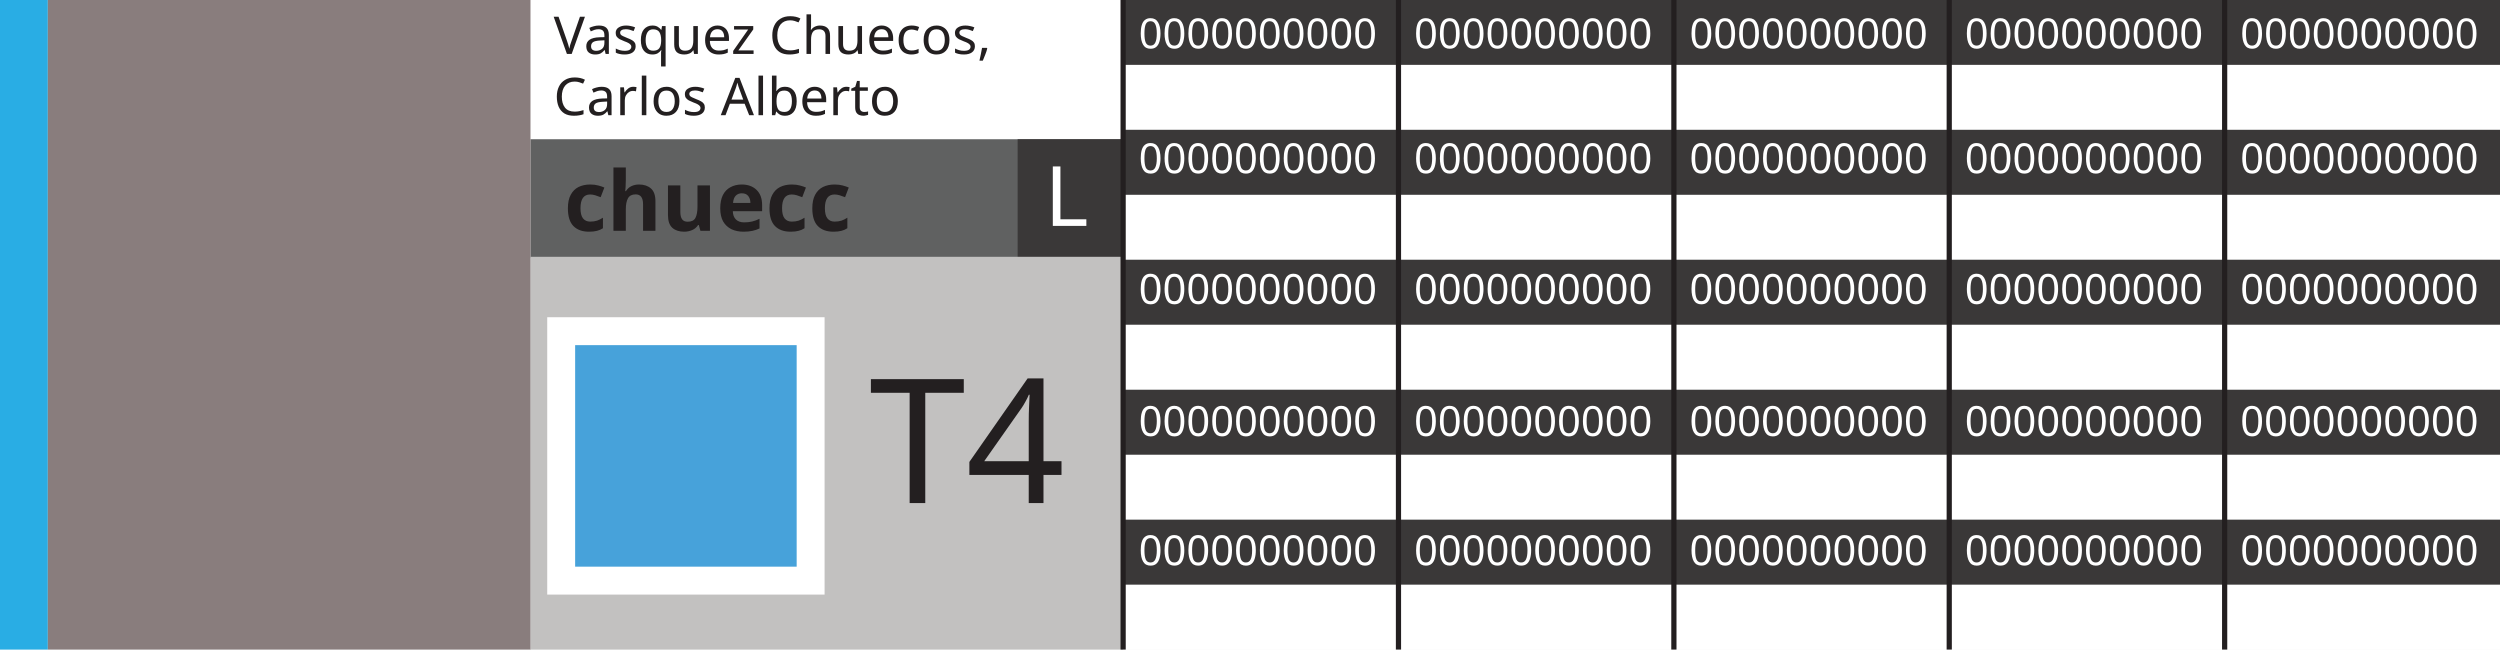
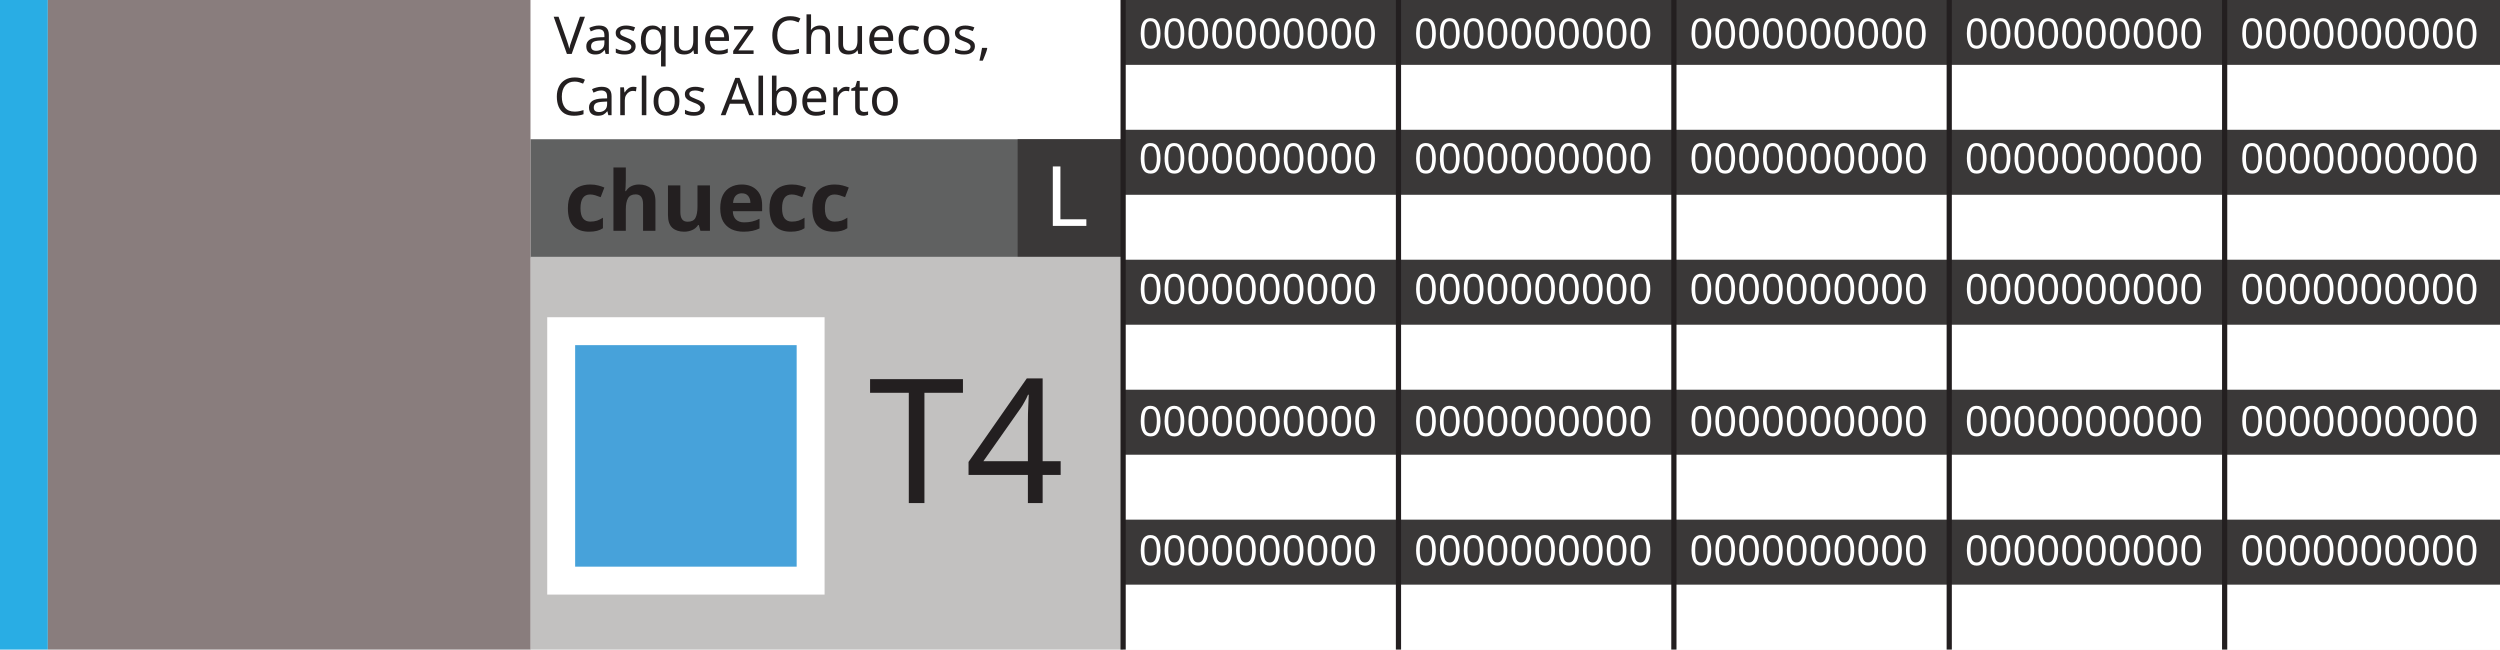
<svg xmlns="http://www.w3.org/2000/svg" version="1.1" viewBox="0 0 360 93.54">
  <defs>
    <style>
      .st0 {
        font-size: 6px;
      }

      .st0, .st1, .st2 {
        fill: #fff;
      }

-       .st0, .st3, .st4, .st2 {
+       .st0, .st3, .st2 {
        font-family: AmazonEmber-Regular, 'Amazon Ember';
      }

+       .st4 {
+         fill: #29ade4;
+       }
+ 
      .st5 {
-         fill: #29ade4;
+         fill: #c2c1c0;
      }

      .st6 {
-         fill: #c2c1c0;
-       }
- 
-       .st7 {
        fill: #47a2da;
      }

      .st3 {
        font-size: 7.5px;
      }

-       .st3, .st4, .st8 {
+       .st3, .st7, .st8 {
        fill: #231f20;
      }

      .st9 {
        fill: #3a3838;
      }

      .st10 {
        fill: #606161;
-       }
- 
-       .st4 {
-         font-size: 25px;
      }

      .st11 {
        fill: none;
        stroke: #231f20;
        stroke-miterlimit: 10;
        stroke-width: .75px;
      }

+       .st7 {
+         font-family: AmazonEmber-Medium, 'Amazon Ember';
+         font-size: 25px;
+         font-weight: 500;
+       }
+ 
      .st8 {
        font-family: AmazonEmber-Bold, 'Amazon Ember';
        font-size: 12px;
        font-weight: 700;
      }

      .st12 {
        fill: #897d7d;
      }

      .st2 {
        font-size: 12px;
      }
    </style>
  </defs>
  <g id="Layer_4">
    <rect class="st1" width="360" height="93.54" />
  </g>
  <g id="Layer_7">
-     <rect id="Type_x5F_aa" class="st5" y="-.02" width="6.89" height="93.56" />
+     <rect id="Type_x5F_aa" class="st4" y="-.02" width="6.89" height="93.56" />
    <rect id="Foto" class="st12" x="6.89" y="-.02" width="69.53" height="93.56" />
    <rect id="Nombre_x5F_fondo" class="st1" x="76.42" y="-.02" width="85.31" height="20.07" />
    <rect id="LoginColor" class="st10" x="76.42" y="20.05" width="85.31" height="17.04" />
    <rect id="VariacionColor" class="st9" x="146.54" y="20.05" width="15.19" height="17.04" />
-     <rect id="TurnoColor" class="st6" x="76.42" y="36.98" width="85.31" height="56.56" />
+     <rect id="TurnoColor" class="st5" x="76.42" y="36.98" width="85.31" height="56.56" />
    <rect id="Fondo" class="st1" x="78.8" y="45.68" width="39.94" height="39.94" />
-     <rect id="QR" class="st7" x="82.82" y="49.7" width="31.9" height="31.9" />
-     <text id="Turno" class="st4" transform="translate(125.16 72.44)">
+     <rect id="QR" class="st6" x="82.82" y="49.7" width="31.9" height="31.9" />
+     <text id="Turno" class="st7" transform="translate(125.04 72.44)">
      <tspan x="0" y="0">T4</tspan>
    </text>
    <text id="VariacionShift" class="st2" transform="translate(150.45 32.53)">
      <tspan x="0" y="0">L</tspan>
    </text>
    <text id="Login" class="st8" transform="translate(81.23 33.24)">
      <tspan x="0" y="0">chuecc</tspan>
    </text>
    <text id="Apellidos" class="st3" transform="translate(79.73 7.77)">
      <tspan x="0" y="0">Vasquez Chuecos,</tspan>
    </text>
    <text id="Nombres" class="st3" transform="translate(79.73 16.59)">
      <tspan x="0" y="0">Carlos Alberto</tspan>
    </text>
    <rect id="FNC_x5F_1" class="st1" x="161.73" y="9.34" width="39.65" height="9.36" />
    <rect id="FNC_x5F_2" class="st1" x="201.38" y="9.34" width="39.65" height="9.36" />
    <rect id="FNC_x5F_3" class="st1" x="241.04" y="9.34" width="39.65" height="9.36" />
    <rect id="FNC_x5F_4" class="st1" x="280.69" y="9.34" width="39.65" height="9.36" />
    <rect id="FNC_x5F_5" class="st1" x="320.35" y="9.34" width="39.65" height="9.36" />
    <rect id="FNC_x5F_6" class="st1" x="161.73" y="28.05" width="39.65" height="9.36" />
    <rect id="FNC_x5F_7" class="st1" x="201.38" y="28.05" width="39.65" height="9.36" />
    <rect id="FNC_x5F_8" class="st1" x="241.04" y="28.05" width="39.65" height="9.36" />
    <rect id="FNC_x5F_9" class="st1" x="280.69" y="28.05" width="39.65" height="9.36" />
    <rect id="FNC_x5F_10" class="st1" x="320.35" y="28.05" width="39.65" height="9.36" />
    <rect id="FNC_x5F_11" class="st1" x="161.73" y="46.76" width="39.65" height="9.36" />
    <rect id="FNC_x5F_12" class="st1" x="201.38" y="46.76" width="39.65" height="9.36" />
    <rect id="FNC_x5F_13" class="st1" x="241.04" y="46.76" width="39.65" height="9.36" />
    <rect id="FNC_x5F_14" class="st1" x="280.69" y="46.76" width="39.65" height="9.36" />
    <rect id="FNC_x5F_15" class="st1" x="320.35" y="46.76" width="39.65" height="9.36" />
    <rect id="FNC_x5F_16" class="st1" x="161.73" y="65.47" width="39.65" height="9.36" />
    <rect id="FNC_x5F_17" class="st1" x="201.38" y="65.47" width="39.65" height="9.36" />
    <rect id="FNC_x5F_18" class="st1" x="241.04" y="65.47" width="39.65" height="9.36" />
    <rect id="FNC_x5F_19" class="st1" x="280.69" y="65.47" width="39.65" height="9.36" />
    <rect id="FNC_x5F_20" class="st1" x="320.35" y="65.47" width="39.65" height="9.36" />
    <rect id="FNC_x5F_21" class="st1" x="161.73" y="84.19" width="39.65" height="9.36" />
    <rect id="FNC_x5F_22" class="st1" x="201.38" y="84.19" width="39.65" height="9.36" />
    <rect id="FNC_x5F_23" class="st1" x="241.04" y="84.19" width="39.65" height="9.36" />
    <rect id="FNC_x5F_24" class="st1" x="280.69" y="84.19" width="39.65" height="9.36" />
    <rect id="FNC_x5F_25" class="st1" x="320.35" y="84.19" width="39.65" height="9.36" />
  </g>
  <g id="Layer_8">
    <rect class="st9" x="161.73" y="-.02" width="39.65" height="9.36" />
    <rect class="st9" x="201.38" y="-.02" width="39.65" height="9.36" />
    <rect class="st9" x="241.04" y="-.02" width="39.65" height="9.36" />
    <rect class="st9" x="280.69" y="-.02" width="39.65" height="9.36" />
    <rect class="st9" x="320.35" y="-.02" width="39.65" height="9.36" />
    <rect class="st9" x="161.73" y="18.69" width="39.65" height="9.36" />
    <rect class="st9" x="201.38" y="18.69" width="39.65" height="9.36" />
    <rect class="st9" x="241.04" y="18.69" width="39.65" height="9.36" />
    <rect class="st9" x="280.69" y="18.69" width="39.65" height="9.36" />
    <rect class="st9" x="320.35" y="18.69" width="39.65" height="9.36" />
    <rect class="st9" x="161.73" y="37.4" width="39.65" height="9.36" />
    <rect class="st9" x="201.38" y="37.4" width="39.65" height="9.36" />
    <rect class="st9" x="241.04" y="37.4" width="39.65" height="9.36" />
    <rect class="st9" x="280.69" y="37.4" width="39.65" height="9.36" />
    <rect class="st9" x="320.35" y="37.4" width="39.65" height="9.36" />
    <rect class="st9" x="161.73" y="56.12" width="39.65" height="9.36" />
    <rect class="st9" x="201.38" y="56.12" width="39.65" height="9.36" />
    <rect class="st9" x="241.04" y="56.12" width="39.65" height="9.36" />
    <rect class="st9" x="280.69" y="56.12" width="39.65" height="9.36" />
    <rect class="st9" x="320.35" y="56.12" width="39.65" height="9.36" />
    <rect class="st9" x="161.73" y="74.83" width="39.65" height="9.36" />
    <rect class="st9" x="201.38" y="74.83" width="39.65" height="9.36" />
    <rect class="st9" x="241.04" y="74.83" width="39.65" height="9.36" />
    <rect class="st9" x="280.69" y="74.83" width="39.65" height="9.36" />
    <rect class="st9" x="320.35" y="74.83" width="39.65" height="9.36" />
    <line class="st11" x1="320.35" y1="-.02" x2="320.35" y2="93.54" />
    <line class="st11" x1="280.69" y1="-.02" x2="280.69" y2="93.54" />
    <line class="st11" x1="241.04" y1="-.02" x2="241.04" y2="93.54" />
    <line class="st11" x1="201.38" y1="-.02" x2="201.38" y2="93.54" />
    <line class="st11" x1="161.73" y1="-.02" x2="161.73" y2="93.54" />
  </g>
  <g id="tex">
    <g id="FN_x5F_1">
      <text class="st0" transform="translate(163.97 6.96)">
        <tspan x="0" y="0">0000000000</tspan>
      </text>
    </g>
    <g id="FN_x5F_2">
      <text class="st0" transform="translate(203.62 6.96)">
        <tspan x="0" y="0">0000000000</tspan>
      </text>
    </g>
    <g id="FN_x5F_3">
      <text class="st0" transform="translate(243.28 6.96)">
        <tspan x="0" y="0">0000000000</tspan>
      </text>
    </g>
    <g id="FN_x5F_4">
      <text class="st0" transform="translate(282.93 6.96)">
        <tspan x="0" y="0">0000000000</tspan>
      </text>
    </g>
    <g id="FN_x5F_5">
      <text class="st0" transform="translate(322.59 6.96)">
        <tspan x="0" y="0">0000000000</tspan>
      </text>
    </g>
    <g id="FN_x5F_6">
      <text class="st0" transform="translate(163.97 24.94)">
        <tspan x="0" y="0">0000000000</tspan>
      </text>
    </g>
    <g id="FN_x5F_7">
      <text class="st0" transform="translate(203.62 24.94)">
        <tspan x="0" y="0">0000000000</tspan>
      </text>
    </g>
    <g id="FN_x5F_8">
      <text class="st0" transform="translate(243.28 24.94)">
        <tspan x="0" y="0">0000000000</tspan>
      </text>
    </g>
    <g id="FN_x5F_9">
      <text class="st0" transform="translate(282.93 24.94)">
        <tspan x="0" y="0">0000000000</tspan>
      </text>
    </g>
    <g id="FN_x5F_10">
      <text class="st0" transform="translate(322.59 24.94)">
        <tspan x="0" y="0">0000000000</tspan>
      </text>
    </g>
    <g id="FN_x5F_11">
      <text class="st0" transform="translate(163.97 43.76)">
        <tspan x="0" y="0">0000000000</tspan>
      </text>
    </g>
    <g id="FN_x5F_12">
      <text class="st0" transform="translate(203.62 43.76)">
        <tspan x="0" y="0">0000000000</tspan>
      </text>
    </g>
    <g id="FN_x5F_13">
      <text class="st0" transform="translate(243.28 43.76)">
        <tspan x="0" y="0">0000000000</tspan>
      </text>
    </g>
    <g id="FN_x5F_14">
      <text class="st0" transform="translate(282.93 43.76)">
        <tspan x="0" y="0">0000000000</tspan>
      </text>
    </g>
    <g id="FN_x5F_15">
      <text class="st0" transform="translate(322.59 43.76)">
        <tspan x="0" y="0">0000000000</tspan>
      </text>
    </g>
    <g id="FN_x5F_16">
      <text class="st0" transform="translate(163.97 62.78)">
        <tspan x="0" y="0">0000000000</tspan>
      </text>
    </g>
    <g id="FN_x5F_17">
      <text class="st0" transform="translate(203.62 62.78)">
        <tspan x="0" y="0">0000000000</tspan>
      </text>
    </g>
    <g id="FN_x5F_18">
      <text class="st0" transform="translate(243.28 62.78)">
        <tspan x="0" y="0">0000000000</tspan>
      </text>
    </g>
    <g id="FN_x5F_19">
      <text class="st0" transform="translate(282.93 62.78)">
        <tspan x="0" y="0">0000000000</tspan>
      </text>
    </g>
    <g id="FN_x5F_20">
      <text class="st0" transform="translate(322.59 62.78)">
        <tspan x="0" y="0">0000000000</tspan>
      </text>
    </g>
    <g id="FN_x5F_21">
      <text class="st0" transform="translate(163.97 81.39)">
        <tspan x="0" y="0">0000000000</tspan>
      </text>
    </g>
    <g id="FN_x5F_22">
      <text class="st0" transform="translate(203.62 81.39)">
        <tspan x="0" y="0">0000000000</tspan>
      </text>
    </g>
    <g id="FN_x5F_23">
      <text class="st0" transform="translate(243.28 81.39)">
        <tspan x="0" y="0">0000000000</tspan>
      </text>
    </g>
    <g id="FN_x5F_24">
      <text class="st0" transform="translate(282.93 81.39)">
        <tspan x="0" y="0">0000000000</tspan>
      </text>
    </g>
    <g id="FN_x5F_25">
      <text class="st0" transform="translate(322.59 81.39)">
        <tspan x="0" y="0">0000000000</tspan>
      </text>
    </g>
  </g>
</svg>
